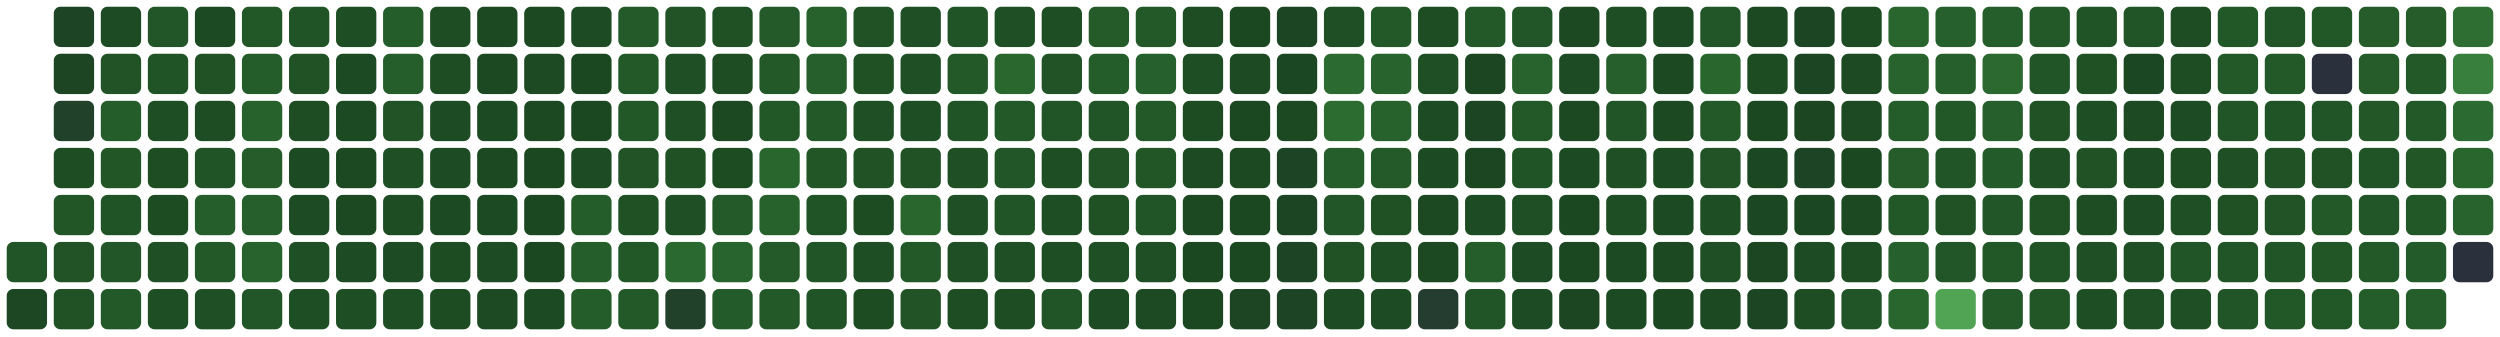
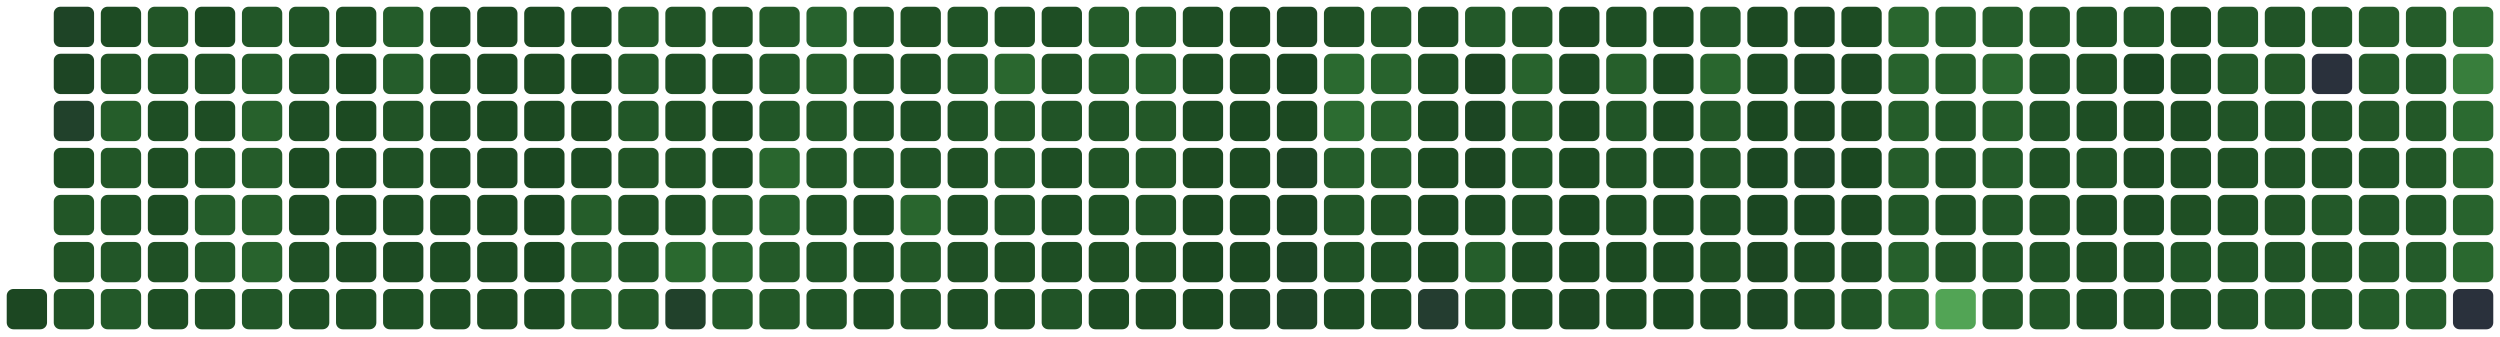
<svg xmlns="http://www.w3.org/2000/svg" width="744" height="100">
-   <rect x="2" y="72" width="12" height="12" rx="2" fill="rgb(33 84 39)" />
  <rect x="2" y="86" width="12" height="12" rx="2" fill="rgb(28 71 34)" />
  <rect x="16" y="2" width="12" height="12" rx="2" fill="rgb(30 68 38)" />
  <rect x="16" y="16" width="12" height="12" rx="2" fill="rgb(29 69 36)" />
  <rect x="16" y="30" width="12" height="12" rx="2" fill="rgb(33 65 43)" />
  <rect x="16" y="44" width="12" height="12" rx="2" fill="rgb(30 77 36)" />
  <rect x="16" y="58" width="12" height="12" rx="2" fill="rgb(34 86 39)" />
  <rect x="16" y="72" width="12" height="12" rx="2" fill="rgb(33 83 38)" />
  <rect x="16" y="86" width="12" height="12" rx="2" fill="rgb(32 82 38)" />
  <rect x="30" y="2" width="12" height="12" rx="2" fill="rgb(29 75 35)" />
  <rect x="30" y="16" width="12" height="12" rx="2" fill="rgb(33 83 38)" />
  <rect x="30" y="30" width="12" height="12" rx="2" fill="rgb(37 93 42)" />
  <rect x="30" y="44" width="12" height="12" rx="2" fill="rgb(34 86 39)" />
  <rect x="30" y="58" width="12" height="12" rx="2" fill="rgb(32 83 38)" />
  <rect x="30" y="72" width="12" height="12" rx="2" fill="rgb(34 86 40)" />
  <rect x="30" y="86" width="12" height="12" rx="2" fill="rgb(35 89 41)" />
  <rect x="44" y="2" width="12" height="12" rx="2" fill="rgb(34 85 39)" />
  <rect x="44" y="16" width="12" height="12" rx="2" fill="rgb(32 83 38)" />
  <rect x="44" y="30" width="12" height="12" rx="2" fill="rgb(30 78 36)" />
  <rect x="44" y="44" width="12" height="12" rx="2" fill="rgb(30 77 35)" />
  <rect x="44" y="58" width="12" height="12" rx="2" fill="rgb(29 76 35)" />
  <rect x="44" y="72" width="12" height="12" rx="2" fill="rgb(31 80 37)" />
  <rect x="44" y="86" width="12" height="12" rx="2" fill="rgb(30 78 36)" />
  <rect x="58" y="2" width="12" height="12" rx="2" fill="rgb(28 74 34)" />
  <rect x="58" y="16" width="12" height="12" rx="2" fill="rgb(32 82 38)" />
  <rect x="58" y="30" width="12" height="12" rx="2" fill="rgb(30 77 36)" />
  <rect x="58" y="44" width="12" height="12" rx="2" fill="rgb(32 83 38)" />
  <rect x="58" y="58" width="12" height="12" rx="2" fill="rgb(37 93 43)" />
  <rect x="58" y="72" width="12" height="12" rx="2" fill="rgb(35 89 41)" />
  <rect x="58" y="86" width="12" height="12" rx="2" fill="rgb(31 80 37)" />
  <rect x="72" y="2" width="12" height="12" rx="2" fill="rgb(34 87 40)" />
  <rect x="72" y="16" width="12" height="12" rx="2" fill="rgb(36 92 42)" />
  <rect x="72" y="30" width="12" height="12" rx="2" fill="rgb(39 97 44)" />
  <rect x="72" y="44" width="12" height="12" rx="2" fill="rgb(37 92 42)" />
  <rect x="72" y="58" width="12" height="12" rx="2" fill="rgb(38 95 43)" />
  <rect x="72" y="72" width="12" height="12" rx="2" fill="rgb(40 99 45)" />
  <rect x="72" y="86" width="12" height="12" rx="2" fill="rgb(34 86 40)" />
  <rect x="86" y="2" width="12" height="12" rx="2" fill="rgb(32 83 38)" />
  <rect x="86" y="16" width="12" height="12" rx="2" fill="rgb(32 82 38)" />
  <rect x="86" y="30" width="12" height="12" rx="2" fill="rgb(30 77 36)" />
  <rect x="86" y="44" width="12" height="12" rx="2" fill="rgb(28 74 34)" />
  <rect x="86" y="58" width="12" height="12" rx="2" fill="rgb(29 75 35)" />
  <rect x="86" y="72" width="12" height="12" rx="2" fill="rgb(31 79 37)" />
  <rect x="86" y="86" width="12" height="12" rx="2" fill="rgb(30 78 36)" />
  <rect x="100" y="2" width="12" height="12" rx="2" fill="rgb(30 78 36)" />
  <rect x="100" y="16" width="12" height="12" rx="2" fill="rgb(28 74 34)" />
  <rect x="100" y="30" width="12" height="12" rx="2" fill="rgb(28 74 34)" />
  <rect x="100" y="44" width="12" height="12" rx="2" fill="rgb(28 73 34)" />
  <rect x="100" y="58" width="12" height="12" rx="2" fill="rgb(28 73 34)" />
  <rect x="100" y="72" width="12" height="12" rx="2" fill="rgb(29 75 35)" />
  <rect x="100" y="86" width="12" height="12" rx="2" fill="rgb(30 78 36)" />
  <rect x="114" y="2" width="12" height="12" rx="2" fill="rgb(36 92 42)" />
  <rect x="114" y="16" width="12" height="12" rx="2" fill="rgb(37 93 43)" />
  <rect x="114" y="30" width="12" height="12" rx="2" fill="rgb(33 83 38)" />
  <rect x="114" y="44" width="12" height="12" rx="2" fill="rgb(31 80 37)" />
  <rect x="114" y="58" width="12" height="12" rx="2" fill="rgb(30 77 36)" />
  <rect x="114" y="72" width="12" height="12" rx="2" fill="rgb(29 75 35)" />
  <rect x="114" y="86" width="12" height="12" rx="2" fill="rgb(30 79 36)" />
  <rect x="128" y="2" width="12" height="12" rx="2" fill="rgb(30 77 36)" />
  <rect x="128" y="16" width="12" height="12" rx="2" fill="rgb(30 77 35)" />
  <rect x="128" y="30" width="12" height="12" rx="2" fill="rgb(29 75 35)" />
  <rect x="128" y="44" width="12" height="12" rx="2" fill="rgb(29 75 35)" />
  <rect x="128" y="58" width="12" height="12" rx="2" fill="rgb(28 74 34)" />
  <rect x="128" y="72" width="12" height="12" rx="2" fill="rgb(29 76 35)" />
  <rect x="128" y="86" width="12" height="12" rx="2" fill="rgb(29 76 35)" />
  <rect x="142" y="2" width="12" height="12" rx="2" fill="rgb(28 72 34)" />
  <rect x="142" y="16" width="12" height="12" rx="2" fill="rgb(28 73 34)" />
  <rect x="142" y="30" width="12" height="12" rx="2" fill="rgb(28 74 34)" />
  <rect x="142" y="44" width="12" height="12" rx="2" fill="rgb(28 72 34)" />
  <rect x="142" y="58" width="12" height="12" rx="2" fill="rgb(28 74 34)" />
  <rect x="142" y="72" width="12" height="12" rx="2" fill="rgb(29 75 35)" />
  <rect x="142" y="86" width="12" height="12" rx="2" fill="rgb(29 74 34)" />
  <rect x="156" y="2" width="12" height="12" rx="2" fill="rgb(28 73 34)" />
  <rect x="156" y="16" width="12" height="12" rx="2" fill="rgb(29 74 34)" />
  <rect x="156" y="30" width="12" height="12" rx="2" fill="rgb(28 73 34)" />
  <rect x="156" y="44" width="12" height="12" rx="2" fill="rgb(27 71 33)" />
  <rect x="156" y="58" width="12" height="12" rx="2" fill="rgb(27 71 33)" />
  <rect x="156" y="72" width="12" height="12" rx="2" fill="rgb(27 72 33)" />
  <rect x="156" y="86" width="12" height="12" rx="2" fill="rgb(28 74 34)" />
  <rect x="170" y="2" width="12" height="12" rx="2" fill="rgb(29 75 35)" />
  <rect x="170" y="16" width="12" height="12" rx="2" fill="rgb(27 71 33)" />
  <rect x="170" y="30" width="12" height="12" rx="2" fill="rgb(28 72 33)" />
  <rect x="170" y="44" width="12" height="12" rx="2" fill="rgb(29 75 35)" />
  <rect x="170" y="58" width="12" height="12" rx="2" fill="rgb(37 93 42)" />
  <rect x="170" y="72" width="12" height="12" rx="2" fill="rgb(38 94 43)" />
  <rect x="170" y="86" width="12" height="12" rx="2" fill="rgb(37 93 42)" />
  <rect x="184" y="2" width="12" height="12" rx="2" fill="rgb(36 90 41)" />
  <rect x="184" y="16" width="12" height="12" rx="2" fill="rgb(35 89 41)" />
  <rect x="184" y="30" width="12" height="12" rx="2" fill="rgb(34 87 40)" />
  <rect x="184" y="44" width="12" height="12" rx="2" fill="rgb(33 83 38)" />
  <rect x="184" y="58" width="12" height="12" rx="2" fill="rgb(32 81 37)" />
  <rect x="184" y="72" width="12" height="12" rx="2" fill="rgb(34 87 40)" />
  <rect x="184" y="86" width="12" height="12" rx="2" fill="rgb(35 88 40)" />
  <rect x="198" y="2" width="12" height="12" rx="2" fill="rgb(33 83 38)" />
  <rect x="198" y="16" width="12" height="12" rx="2" fill="rgb(31 80 37)" />
  <rect x="198" y="30" width="12" height="12" rx="2" fill="rgb(31 79 36)" />
  <rect x="198" y="44" width="12" height="12" rx="2" fill="rgb(32 81 37)" />
  <rect x="198" y="58" width="12" height="12" rx="2" fill="rgb(31 80 37)" />
  <rect x="198" y="72" width="12" height="12" rx="2" fill="rgb(42 105 47)" />
  <rect x="198" y="86" width="12" height="12" rx="2" fill="rgb(33 65 43)" />
  <rect x="212" y="2" width="12" height="12" rx="2" fill="rgb(32 81 37)" />
  <rect x="212" y="16" width="12" height="12" rx="2" fill="rgb(30 77 35)" />
  <rect x="212" y="30" width="12" height="12" rx="2" fill="rgb(28 73 34)" />
  <rect x="212" y="44" width="12" height="12" rx="2" fill="rgb(29 76 35)" />
  <rect x="212" y="58" width="12" height="12" rx="2" fill="rgb(36 90 41)" />
  <rect x="212" y="72" width="12" height="12" rx="2" fill="rgb(40 100 45)" />
  <rect x="212" y="86" width="12" height="12" rx="2" fill="rgb(36 91 42)" />
  <rect x="226" y="2" width="12" height="12" rx="2" fill="rgb(36 90 41)" />
  <rect x="226" y="16" width="12" height="12" rx="2" fill="rgb(35 89 41)" />
  <rect x="226" y="30" width="12" height="12" rx="2" fill="rgb(34 87 40)" />
  <rect x="226" y="44" width="12" height="12" rx="2" fill="rgb(41 102 46)" />
  <rect x="226" y="58" width="12" height="12" rx="2" fill="rgb(39 98 45)" />
  <rect x="226" y="72" width="12" height="12" rx="2" fill="rgb(36 90 41)" />
  <rect x="226" y="86" width="12" height="12" rx="2" fill="rgb(35 88 40)" />
  <rect x="240" y="2" width="12" height="12" rx="2" fill="rgb(39 98 45)" />
  <rect x="240" y="16" width="12" height="12" rx="2" fill="rgb(38 95 43)" />
  <rect x="240" y="30" width="12" height="12" rx="2" fill="rgb(35 88 40)" />
  <rect x="240" y="44" width="12" height="12" rx="2" fill="rgb(34 86 39)" />
  <rect x="240" y="58" width="12" height="12" rx="2" fill="rgb(32 83 38)" />
  <rect x="240" y="72" width="12" height="12" rx="2" fill="rgb(33 85 39)" />
  <rect x="240" y="86" width="12" height="12" rx="2" fill="rgb(32 83 38)" />
  <rect x="254" y="2" width="12" height="12" rx="2" fill="rgb(32 82 38)" />
  <rect x="254" y="16" width="12" height="12" rx="2" fill="rgb(32 81 37)" />
  <rect x="254" y="30" width="12" height="12" rx="2" fill="rgb(31 80 37)" />
  <rect x="254" y="44" width="12" height="12" rx="2" fill="rgb(32 82 38)" />
  <rect x="254" y="58" width="12" height="12" rx="2" fill="rgb(29 76 35)" />
  <rect x="254" y="72" width="12" height="12" rx="2" fill="rgb(30 78 36)" />
  <rect x="254" y="86" width="12" height="12" rx="2" fill="rgb(29 76 35)" />
  <rect x="268" y="2" width="12" height="12" rx="2" fill="rgb(31 79 36)" />
  <rect x="268" y="16" width="12" height="12" rx="2" fill="rgb(31 80 37)" />
  <rect x="268" y="30" width="12" height="12" rx="2" fill="rgb(30 78 36)" />
  <rect x="268" y="44" width="12" height="12" rx="2" fill="rgb(32 82 38)" />
  <rect x="268" y="58" width="12" height="12" rx="2" fill="rgb(41 102 46)" />
  <rect x="268" y="72" width="12" height="12" rx="2" fill="rgb(35 88 40)" />
  <rect x="268" y="86" width="12" height="12" rx="2" fill="rgb(33 83 38)" />
  <rect x="282" y="2" width="12" height="12" rx="2" fill="rgb(32 83 38)" />
  <rect x="282" y="16" width="12" height="12" rx="2" fill="rgb(35 89 41)" />
  <rect x="282" y="30" width="12" height="12" rx="2" fill="rgb(32 83 38)" />
  <rect x="282" y="44" width="12" height="12" rx="2" fill="rgb(31 79 36)" />
  <rect x="282" y="58" width="12" height="12" rx="2" fill="rgb(31 80 37)" />
  <rect x="282" y="72" width="12" height="12" rx="2" fill="rgb(31 79 37)" />
  <rect x="282" y="86" width="12" height="12" rx="2" fill="rgb(30 77 36)" />
  <rect x="296" y="2" width="12" height="12" rx="2" fill="rgb(31 80 37)" />
  <rect x="296" y="16" width="12" height="12" rx="2" fill="rgb(42 103 47)" />
  <rect x="296" y="30" width="12" height="12" rx="2" fill="rgb(35 88 40)" />
  <rect x="296" y="44" width="12" height="12" rx="2" fill="rgb(34 86 40)" />
  <rect x="296" y="58" width="12" height="12" rx="2" fill="rgb(33 84 39)" />
  <rect x="296" y="72" width="12" height="12" rx="2" fill="rgb(31 79 36)" />
  <rect x="296" y="86" width="12" height="12" rx="2" fill="rgb(30 77 35)" />
  <rect x="310" y="2" width="12" height="12" rx="2" fill="rgb(30 78 36)" />
  <rect x="310" y="16" width="12" height="12" rx="2" fill="rgb(33 83 38)" />
  <rect x="310" y="30" width="12" height="12" rx="2" fill="rgb(33 84 39)" />
  <rect x="310" y="44" width="12" height="12" rx="2" fill="rgb(30 78 36)" />
  <rect x="310" y="58" width="12" height="12" rx="2" fill="rgb(30 78 36)" />
  <rect x="310" y="72" width="12" height="12" rx="2" fill="rgb(30 78 36)" />
  <rect x="310" y="86" width="12" height="12" rx="2" fill="rgb(33 84 39)" />
  <rect x="324" y="2" width="12" height="12" rx="2" fill="rgb(36 91 41)" />
  <rect x="324" y="16" width="12" height="12" rx="2" fill="rgb(37 93 42)" />
  <rect x="324" y="30" width="12" height="12" rx="2" fill="rgb(33 84 39)" />
  <rect x="324" y="44" width="12" height="12" rx="2" fill="rgb(33 83 38)" />
  <rect x="324" y="58" width="12" height="12" rx="2" fill="rgb(31 81 37)" />
  <rect x="324" y="72" width="12" height="12" rx="2" fill="rgb(31 79 36)" />
  <rect x="324" y="86" width="12" height="12" rx="2" fill="rgb(29 75 35)" />
  <rect x="338" y="2" width="12" height="12" rx="2" fill="rgb(35 89 41)" />
  <rect x="338" y="16" width="12" height="12" rx="2" fill="rgb(38 96 44)" />
  <rect x="338" y="30" width="12" height="12" rx="2" fill="rgb(35 88 40)" />
  <rect x="338" y="44" width="12" height="12" rx="2" fill="rgb(34 86 39)" />
  <rect x="338" y="58" width="12" height="12" rx="2" fill="rgb(33 84 39)" />
  <rect x="338" y="72" width="12" height="12" rx="2" fill="rgb(31 79 36)" />
  <rect x="338" y="86" width="12" height="12" rx="2" fill="rgb(29 74 34)" />
  <rect x="352" y="2" width="12" height="12" rx="2" fill="rgb(30 77 36)" />
  <rect x="352" y="16" width="12" height="12" rx="2" fill="rgb(30 78 36)" />
  <rect x="352" y="30" width="12" height="12" rx="2" fill="rgb(29 76 35)" />
  <rect x="352" y="44" width="12" height="12" rx="2" fill="rgb(29 74 34)" />
  <rect x="352" y="58" width="12" height="12" rx="2" fill="rgb(28 73 34)" />
  <rect x="352" y="72" width="12" height="12" rx="2" fill="rgb(27 72 33)" />
  <rect x="352" y="86" width="12" height="12" rx="2" fill="rgb(27 72 33)" />
  <rect x="366" y="2" width="12" height="12" rx="2" fill="rgb(28 72 33)" />
  <rect x="366" y="16" width="12" height="12" rx="2" fill="rgb(29 74 34)" />
  <rect x="366" y="30" width="12" height="12" rx="2" fill="rgb(27 72 33)" />
  <rect x="366" y="44" width="12" height="12" rx="2" fill="rgb(28 73 34)" />
  <rect x="366" y="58" width="12" height="12" rx="2" fill="rgb(27 71 33)" />
  <rect x="366" y="72" width="12" height="12" rx="2" fill="rgb(27 71 33)" />
  <rect x="366" y="86" width="12" height="12" rx="2" fill="rgb(29 69 36)" />
  <rect x="380" y="2" width="12" height="12" rx="2" fill="rgb(28 70 35)" />
  <rect x="380" y="16" width="12" height="12" rx="2" fill="rgb(27 71 34)" />
  <rect x="380" y="30" width="12" height="12" rx="2" fill="rgb(28 73 34)" />
  <rect x="380" y="44" width="12" height="12" rx="2" fill="rgb(29 69 37)" />
  <rect x="380" y="58" width="12" height="12" rx="2" fill="rgb(28 70 35)" />
  <rect x="380" y="72" width="12" height="12" rx="2" fill="rgb(29 69 37)" />
  <rect x="380" y="86" width="12" height="12" rx="2" fill="rgb(30 68 38)" />
  <rect x="394" y="2" width="12" height="12" rx="2" fill="rgb(31 80 37)" />
  <rect x="394" y="16" width="12" height="12" rx="2" fill="rgb(43 106 48)" />
  <rect x="394" y="30" width="12" height="12" rx="2" fill="rgb(44 108 49)" />
  <rect x="394" y="44" width="12" height="12" rx="2" fill="rgb(37 93 43)" />
  <rect x="394" y="58" width="12" height="12" rx="2" fill="rgb(34 86 40)" />
  <rect x="394" y="72" width="12" height="12" rx="2" fill="rgb(32 82 38)" />
  <rect x="394" y="86" width="12" height="12" rx="2" fill="rgb(29 75 35)" />
  <rect x="408" y="2" width="12" height="12" rx="2" fill="rgb(35 88 40)" />
  <rect x="408" y="16" width="12" height="12" rx="2" fill="rgb(40 99 45)" />
  <rect x="408" y="30" width="12" height="12" rx="2" fill="rgb(39 97 44)" />
  <rect x="408" y="44" width="12" height="12" rx="2" fill="rgb(36 90 41)" />
  <rect x="408" y="58" width="12" height="12" rx="2" fill="rgb(32 81 37)" />
  <rect x="408" y="72" width="12" height="12" rx="2" fill="rgb(30 78 36)" />
  <rect x="408" y="86" width="12" height="12" rx="2" fill="rgb(29 75 35)" />
  <rect x="422" y="2" width="12" height="12" rx="2" fill="rgb(30 77 36)" />
  <rect x="422" y="16" width="12" height="12" rx="2" fill="rgb(31 80 37)" />
  <rect x="422" y="30" width="12" height="12" rx="2" fill="rgb(29 75 35)" />
  <rect x="422" y="44" width="12" height="12" rx="2" fill="rgb(28 74 34)" />
  <rect x="422" y="58" width="12" height="12" rx="2" fill="rgb(28 73 34)" />
  <rect x="422" y="72" width="12" height="12" rx="2" fill="rgb(28 73 34)" />
  <rect x="422" y="86" width="12" height="12" rx="2" fill="rgb(36 61 48)" />
  <rect x="436" y="2" width="12" height="12" rx="2" fill="rgb(35 89 41)" />
  <rect x="436" y="16" width="12" height="12" rx="2" fill="rgb(28 70 34)" />
  <rect x="436" y="30" width="12" height="12" rx="2" fill="rgb(28 70 35)" />
  <rect x="436" y="44" width="12" height="12" rx="2" fill="rgb(28 70 34)" />
  <rect x="436" y="58" width="12" height="12" rx="2" fill="rgb(29 75 35)" />
  <rect x="436" y="72" width="12" height="12" rx="2" fill="rgb(37 94 43)" />
  <rect x="436" y="86" width="12" height="12" rx="2" fill="rgb(33 84 38)" />
  <rect x="450" y="2" width="12" height="12" rx="2" fill="rgb(34 85 39)" />
  <rect x="450" y="16" width="12" height="12" rx="2" fill="rgb(40 99 45)" />
  <rect x="450" y="30" width="12" height="12" rx="2" fill="rgb(35 88 40)" />
  <rect x="450" y="44" width="12" height="12" rx="2" fill="rgb(32 83 38)" />
  <rect x="450" y="58" width="12" height="12" rx="2" fill="rgb(31 79 37)" />
  <rect x="450" y="72" width="12" height="12" rx="2" fill="rgb(29 75 35)" />
  <rect x="450" y="86" width="12" height="12" rx="2" fill="rgb(29 75 35)" />
  <rect x="464" y="2" width="12" height="12" rx="2" fill="rgb(28 73 34)" />
  <rect x="464" y="16" width="12" height="12" rx="2" fill="rgb(29 75 35)" />
  <rect x="464" y="30" width="12" height="12" rx="2" fill="rgb(28 73 34)" />
  <rect x="464" y="44" width="12" height="12" rx="2" fill="rgb(28 74 34)" />
  <rect x="464" y="58" width="12" height="12" rx="2" fill="rgb(27 72 33)" />
  <rect x="464" y="72" width="12" height="12" rx="2" fill="rgb(27 72 33)" />
  <rect x="464" y="86" width="12" height="12" rx="2" fill="rgb(28 70 34)" />
  <rect x="478" y="2" width="12" height="12" rx="2" fill="rgb(30 78 36)" />
  <rect x="478" y="16" width="12" height="12" rx="2" fill="rgb(38 95 43)" />
  <rect x="478" y="30" width="12" height="12" rx="2" fill="rgb(33 85 39)" />
  <rect x="478" y="44" width="12" height="12" rx="2" fill="rgb(31 80 37)" />
  <rect x="478" y="58" width="12" height="12" rx="2" fill="rgb(30 78 36)" />
  <rect x="478" y="72" width="12" height="12" rx="2" fill="rgb(28 74 34)" />
  <rect x="478" y="86" width="12" height="12" rx="2" fill="rgb(28 74 34)" />
  <rect x="492" y="2" width="12" height="12" rx="2" fill="rgb(28 74 34)" />
  <rect x="492" y="16" width="12" height="12" rx="2" fill="rgb(28 73 34)" />
  <rect x="492" y="30" width="12" height="12" rx="2" fill="rgb(28 73 34)" />
  <rect x="492" y="44" width="12" height="12" rx="2" fill="rgb(29 75 35)" />
  <rect x="492" y="58" width="12" height="12" rx="2" fill="rgb(28 74 34)" />
  <rect x="492" y="72" width="12" height="12" rx="2" fill="rgb(28 73 34)" />
  <rect x="492" y="86" width="12" height="12" rx="2" fill="rgb(27 72 33)" />
  <rect x="506" y="2" width="12" height="12" rx="2" fill="rgb(34 86 40)" />
  <rect x="506" y="16" width="12" height="12" rx="2" fill="rgb(41 102 46)" />
  <rect x="506" y="30" width="12" height="12" rx="2" fill="rgb(35 88 40)" />
  <rect x="506" y="44" width="12" height="12" rx="2" fill="rgb(33 83 38)" />
  <rect x="506" y="58" width="12" height="12" rx="2" fill="rgb(30 78 36)" />
  <rect x="506" y="72" width="12" height="12" rx="2" fill="rgb(31 79 36)" />
  <rect x="506" y="86" width="12" height="12" rx="2" fill="rgb(28 73 34)" />
  <rect x="520" y="2" width="12" height="12" rx="2" fill="rgb(28 73 34)" />
  <rect x="520" y="16" width="12" height="12" rx="2" fill="rgb(29 76 35)" />
  <rect x="520" y="30" width="12" height="12" rx="2" fill="rgb(27 72 33)" />
  <rect x="520" y="44" width="12" height="12" rx="2" fill="rgb(27 71 34)" />
  <rect x="520" y="58" width="12" height="12" rx="2" fill="rgb(27 71 34)" />
  <rect x="520" y="72" width="12" height="12" rx="2" fill="rgb(28 70 34)" />
  <rect x="520" y="86" width="12" height="12" rx="2" fill="rgb(28 70 35)" />
  <rect x="534" y="2" width="12" height="12" rx="2" fill="rgb(28 70 35)" />
  <rect x="534" y="16" width="12" height="12" rx="2" fill="rgb(28 70 35)" />
  <rect x="534" y="30" width="12" height="12" rx="2" fill="rgb(28 70 34)" />
  <rect x="534" y="44" width="12" height="12" rx="2" fill="rgb(29 69 37)" />
  <rect x="534" y="58" width="12" height="12" rx="2" fill="rgb(27 71 34)" />
  <rect x="534" y="72" width="12" height="12" rx="2" fill="rgb(29 75 35)" />
  <rect x="534" y="86" width="12" height="12" rx="2" fill="rgb(30 77 36)" />
  <rect x="548" y="2" width="12" height="12" rx="2" fill="rgb(29 76 35)" />
  <rect x="548" y="16" width="12" height="12" rx="2" fill="rgb(29 74 35)" />
  <rect x="548" y="30" width="12" height="12" rx="2" fill="rgb(29 74 34)" />
  <rect x="548" y="44" width="12" height="12" rx="2" fill="rgb(27 72 33)" />
  <rect x="548" y="58" width="12" height="12" rx="2" fill="rgb(28 73 34)" />
  <rect x="548" y="72" width="12" height="12" rx="2" fill="rgb(30 77 36)" />
  <rect x="548" y="86" width="12" height="12" rx="2" fill="rgb(33 85 39)" />
  <rect x="562" y="2" width="12" height="12" rx="2" fill="rgb(41 102 46)" />
  <rect x="562" y="16" width="12" height="12" rx="2" fill="rgb(40 99 45)" />
  <rect x="562" y="30" width="12" height="12" rx="2" fill="rgb(37 93 42)" />
  <rect x="562" y="44" width="12" height="12" rx="2" fill="rgb(37 92 42)" />
  <rect x="562" y="58" width="12" height="12" rx="2" fill="rgb(34 87 40)" />
  <rect x="562" y="72" width="12" height="12" rx="2" fill="rgb(38 96 44)" />
  <rect x="562" y="86" width="12" height="12" rx="2" fill="rgb(41 102 46)" />
  <rect x="576" y="2" width="12" height="12" rx="2" fill="rgb(38 96 44)" />
  <rect x="576" y="16" width="12" height="12" rx="2" fill="rgb(38 95 43)" />
  <rect x="576" y="30" width="12" height="12" rx="2" fill="rgb(34 87 40)" />
  <rect x="576" y="44" width="12" height="12" rx="2" fill="rgb(33 84 39)" />
  <rect x="576" y="58" width="12" height="12" rx="2" fill="rgb(32 82 38)" />
  <rect x="576" y="72" width="12" height="12" rx="2" fill="rgb(34 85 39)" />
  <rect x="576" y="86" width="12" height="12" rx="2" fill="rgb(82 164 85)" />
  <rect x="590" y="2" width="12" height="12" rx="2" fill="rgb(37 93 43)" />
  <rect x="590" y="16" width="12" height="12" rx="2" fill="rgb(43 105 48)" />
  <rect x="590" y="30" width="12" height="12" rx="2" fill="rgb(38 95 43)" />
  <rect x="590" y="44" width="12" height="12" rx="2" fill="rgb(36 91 42)" />
  <rect x="590" y="58" width="12" height="12" rx="2" fill="rgb(34 86 40)" />
  <rect x="590" y="72" width="12" height="12" rx="2" fill="rgb(34 87 40)" />
  <rect x="590" y="86" width="12" height="12" rx="2" fill="rgb(35 88 40)" />
  <rect x="604" y="2" width="12" height="12" rx="2" fill="rgb(35 88 40)" />
  <rect x="604" y="16" width="12" height="12" rx="2" fill="rgb(33 84 39)" />
  <rect x="604" y="30" width="12" height="12" rx="2" fill="rgb(32 82 38)" />
  <rect x="604" y="44" width="12" height="12" rx="2" fill="rgb(31 80 37)" />
  <rect x="604" y="58" width="12" height="12" rx="2" fill="rgb(32 81 37)" />
  <rect x="604" y="72" width="12" height="12" rx="2" fill="rgb(32 83 38)" />
  <rect x="604" y="86" width="12" height="12" rx="2" fill="rgb(34 86 39)" />
  <rect x="618" y="2" width="12" height="12" rx="2" fill="rgb(32 83 38)" />
  <rect x="618" y="16" width="12" height="12" rx="2" fill="rgb(32 81 37)" />
  <rect x="618" y="30" width="12" height="12" rx="2" fill="rgb(30 78 36)" />
  <rect x="618" y="44" width="12" height="12" rx="2" fill="rgb(32 82 38)" />
  <rect x="618" y="58" width="12" height="12" rx="2" fill="rgb(30 77 36)" />
  <rect x="618" y="72" width="12" height="12" rx="2" fill="rgb(31 79 36)" />
  <rect x="618" y="86" width="12" height="12" rx="2" fill="rgb(30 78 36)" />
  <rect x="632" y="2" width="12" height="12" rx="2" fill="rgb(33 85 39)" />
  <rect x="632" y="16" width="12" height="12" rx="2" fill="rgb(27 71 34)" />
  <rect x="632" y="30" width="12" height="12" rx="2" fill="rgb(29 74 34)" />
  <rect x="632" y="44" width="12" height="12" rx="2" fill="rgb(29 75 35)" />
  <rect x="632" y="58" width="12" height="12" rx="2" fill="rgb(29 75 35)" />
  <rect x="632" y="72" width="12" height="12" rx="2" fill="rgb(31 79 37)" />
  <rect x="632" y="86" width="12" height="12" rx="2" fill="rgb(31 79 36)" />
  <rect x="646" y="2" width="12" height="12" rx="2" fill="rgb(30 77 35)" />
  <rect x="646" y="16" width="12" height="12" rx="2" fill="rgb(30 77 36)" />
  <rect x="646" y="30" width="12" height="12" rx="2" fill="rgb(29 75 35)" />
  <rect x="646" y="44" width="12" height="12" rx="2" fill="rgb(30 77 36)" />
  <rect x="646" y="58" width="12" height="12" rx="2" fill="rgb(31 79 36)" />
  <rect x="646" y="72" width="12" height="12" rx="2" fill="rgb(33 85 39)" />
  <rect x="646" y="86" width="12" height="12" rx="2" fill="rgb(31 80 37)" />
  <rect x="660" y="2" width="12" height="12" rx="2" fill="rgb(34 87 40)" />
  <rect x="660" y="16" width="12" height="12" rx="2" fill="rgb(35 89 41)" />
  <rect x="660" y="30" width="12" height="12" rx="2" fill="rgb(33 84 39)" />
  <rect x="660" y="44" width="12" height="12" rx="2" fill="rgb(31 80 37)" />
  <rect x="660" y="58" width="12" height="12" rx="2" fill="rgb(31 81 37)" />
  <rect x="660" y="72" width="12" height="12" rx="2" fill="rgb(33 85 39)" />
  <rect x="660" y="86" width="12" height="12" rx="2" fill="rgb(33 84 39)" />
  <rect x="674" y="2" width="12" height="12" rx="2" fill="rgb(33 84 39)" />
  <rect x="674" y="16" width="12" height="12" rx="2" fill="rgb(35 88 40)" />
  <rect x="674" y="30" width="12" height="12" rx="2" fill="rgb(32 83 38)" />
  <rect x="674" y="44" width="12" height="12" rx="2" fill="rgb(32 82 38)" />
  <rect x="674" y="58" width="12" height="12" rx="2" fill="rgb(33 83 38)" />
  <rect x="674" y="72" width="12" height="12" rx="2" fill="rgb(33 84 39)" />
  <rect x="674" y="86" width="12" height="12" rx="2" fill="rgb(34 87 40)" />
  <rect x="688" y="2" width="12" height="12" rx="2" fill="rgb(34 87 40)" />
  <rect x="688" y="16" width="12" height="12" rx="2" fill="#2A313C" />
  <rect x="688" y="30" width="12" height="12" rx="2" fill="rgb(33 84 39)" />
  <rect x="688" y="44" width="12" height="12" rx="2" fill="rgb(32 82 38)" />
  <rect x="688" y="58" width="12" height="12" rx="2" fill="rgb(35 89 41)" />
  <rect x="688" y="72" width="12" height="12" rx="2" fill="rgb(34 86 39)" />
  <rect x="688" y="86" width="12" height="12" rx="2" fill="rgb(34 87 40)" />
  <rect x="702" y="2" width="12" height="12" rx="2" fill="rgb(37 92 42)" />
  <rect x="702" y="16" width="12" height="12" rx="2" fill="rgb(37 92 42)" />
  <rect x="702" y="30" width="12" height="12" rx="2" fill="rgb(35 87 40)" />
  <rect x="702" y="44" width="12" height="12" rx="2" fill="rgb(32 83 38)" />
  <rect x="702" y="58" width="12" height="12" rx="2" fill="rgb(34 86 40)" />
  <rect x="702" y="72" width="12" height="12" rx="2" fill="rgb(35 89 41)" />
  <rect x="702" y="86" width="12" height="12" rx="2" fill="rgb(36 92 42)" />
  <rect x="716" y="2" width="12" height="12" rx="2" fill="rgb(37 92 42)" />
  <rect x="716" y="16" width="12" height="12" rx="2" fill="rgb(35 89 41)" />
  <rect x="716" y="30" width="12" height="12" rx="2" fill="rgb(35 88 40)" />
  <rect x="716" y="44" width="12" height="12" rx="2" fill="rgb(34 86 39)" />
  <rect x="716" y="58" width="12" height="12" rx="2" fill="rgb(34 87 40)" />
  <rect x="716" y="72" width="12" height="12" rx="2" fill="rgb(36 91 42)" />
  <rect x="716" y="86" width="12" height="12" rx="2" fill="rgb(37 93 43)" />
  <rect x="730" y="2" width="12" height="12" rx="2" fill="rgb(46 110 51)" />
  <rect x="730" y="16" width="12" height="12" rx="2" fill="rgb(56 126 60)" />
  <rect x="730" y="30" width="12" height="12" rx="2" fill="rgb(43 106 48)" />
  <rect x="730" y="44" width="12" height="12" rx="2" fill="rgb(41 102 46)" />
  <rect x="730" y="58" width="12" height="12" rx="2" fill="rgb(40 99 45)" />
-   <rect x="730" y="72" width="12" height="12" rx="2" fill="#2A313C" />
+   <rect x="730" y="72" width="12" height="12" rx="2" fill="rgb(42 104 47)" />
+   <rect x="730" y="86" width="12" height="12" rx="2" fill="#2A313C" />
</svg>
